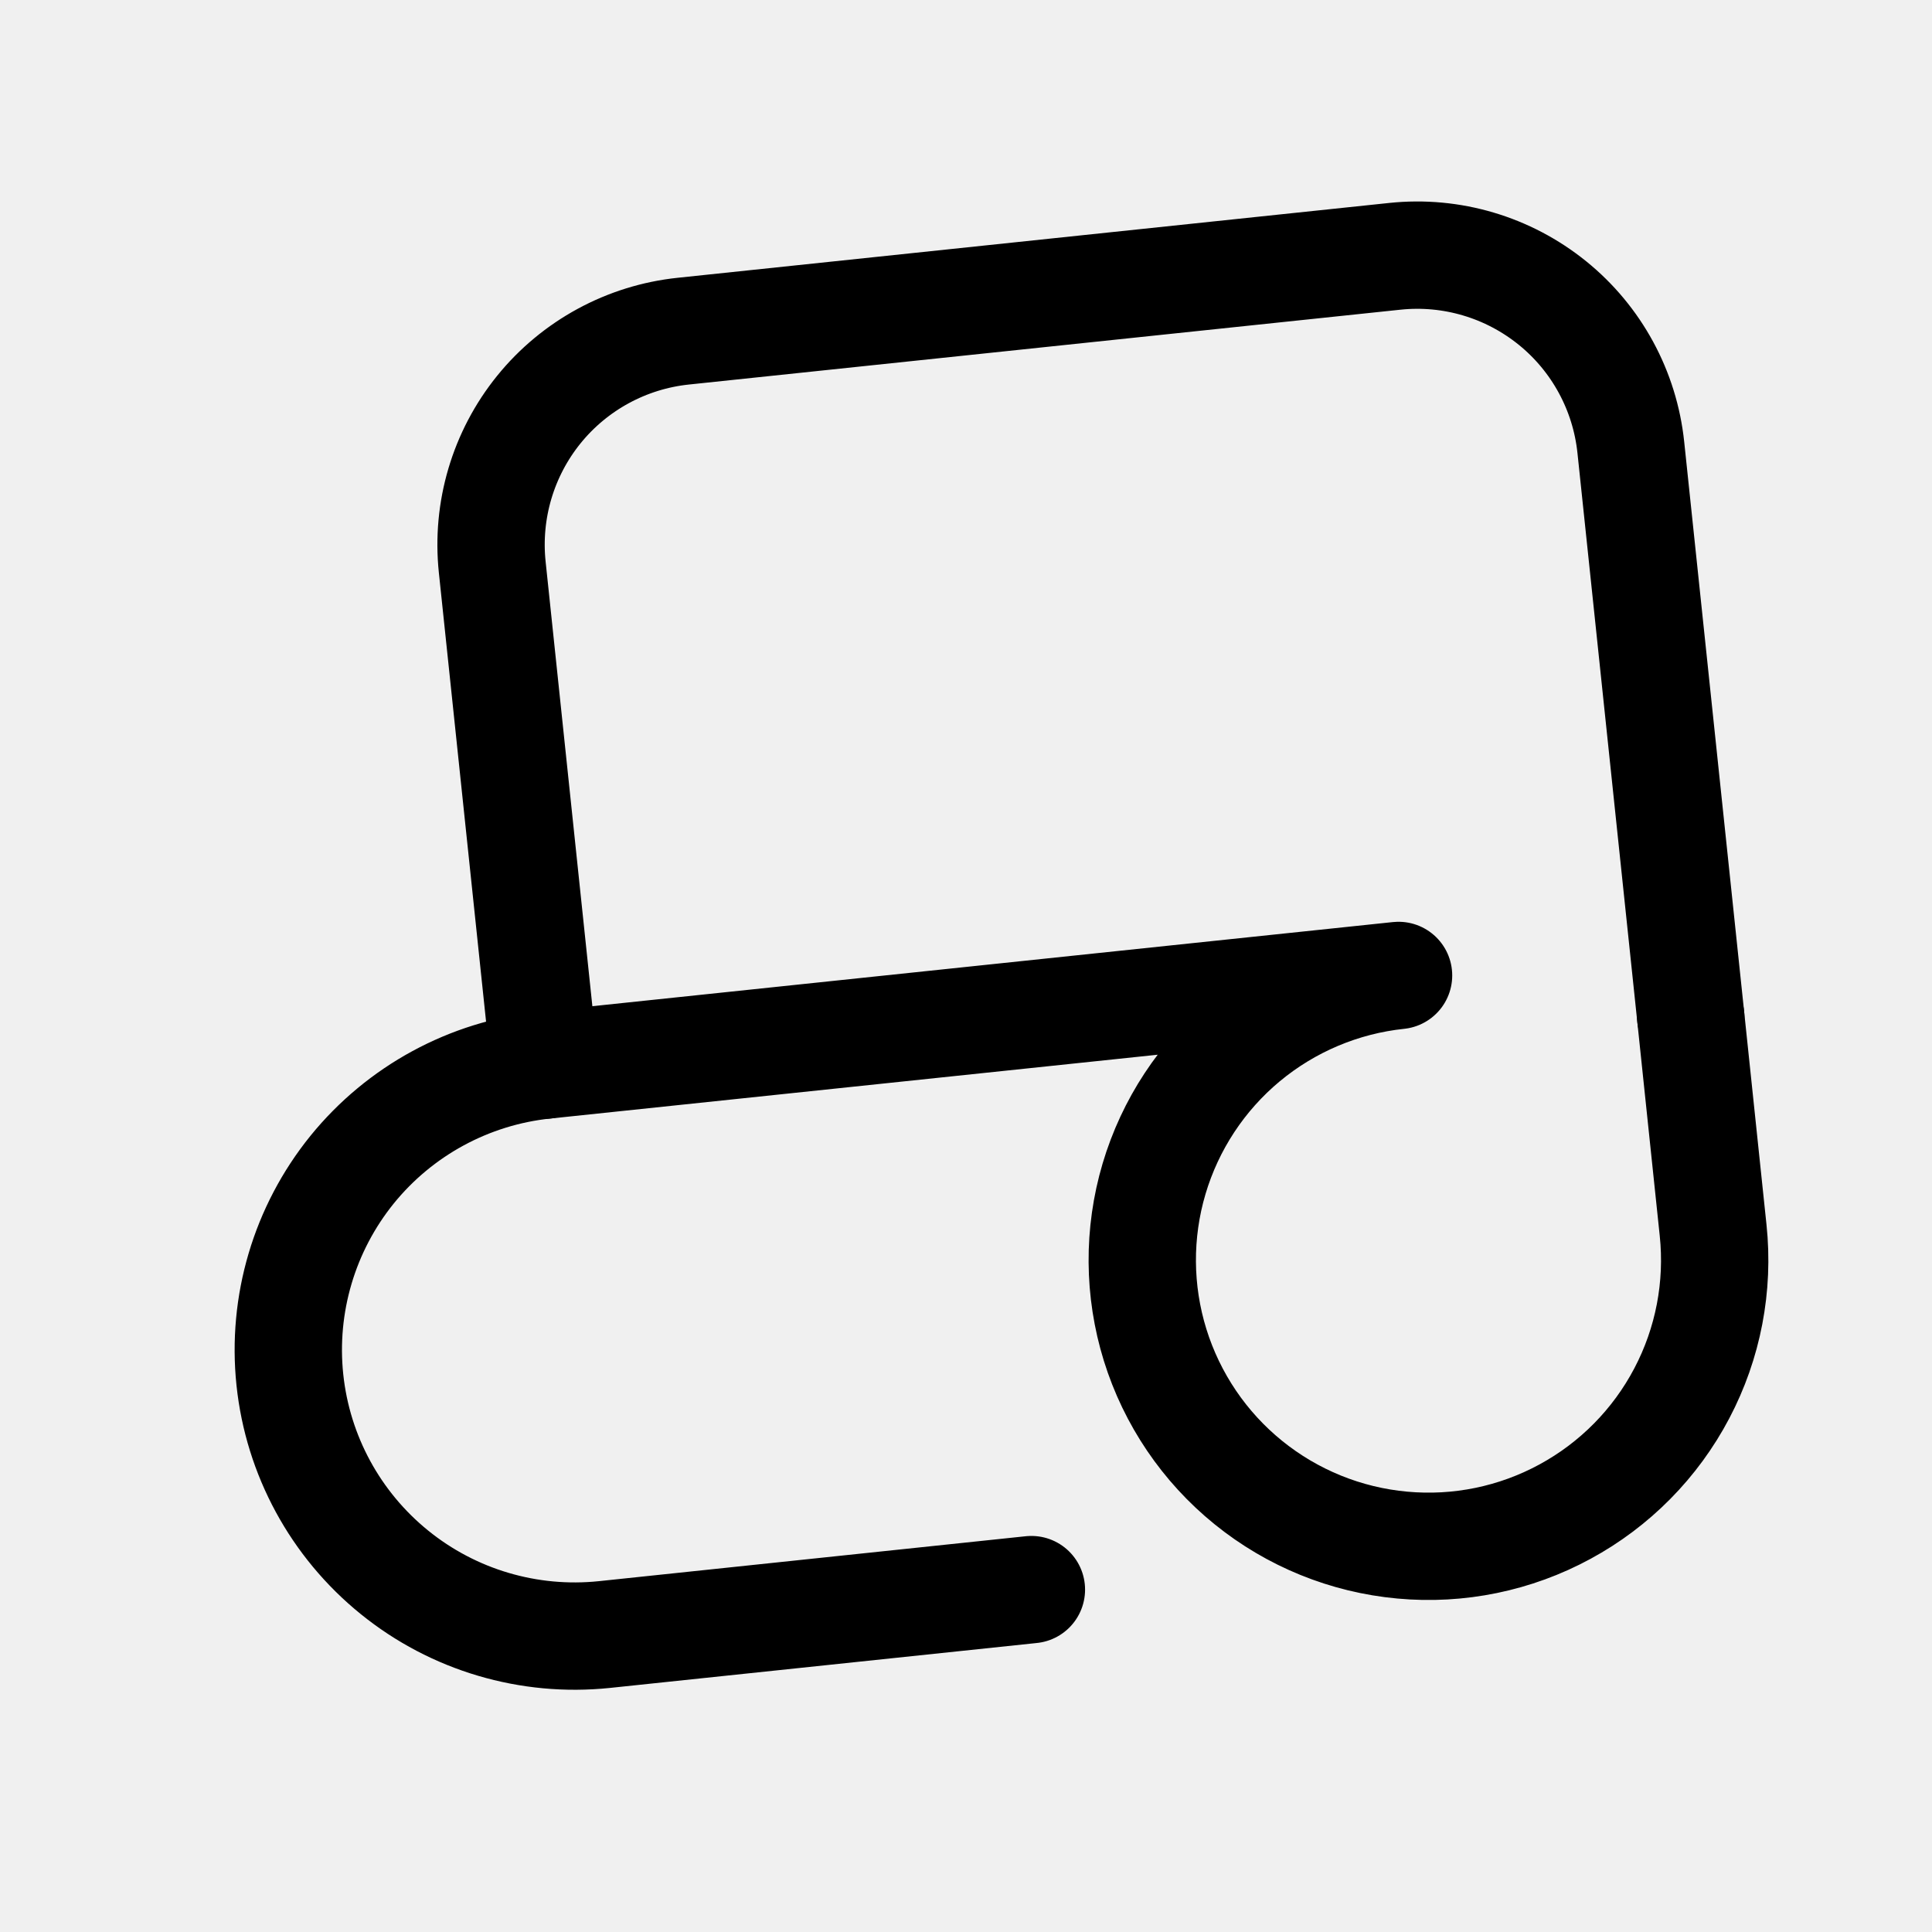
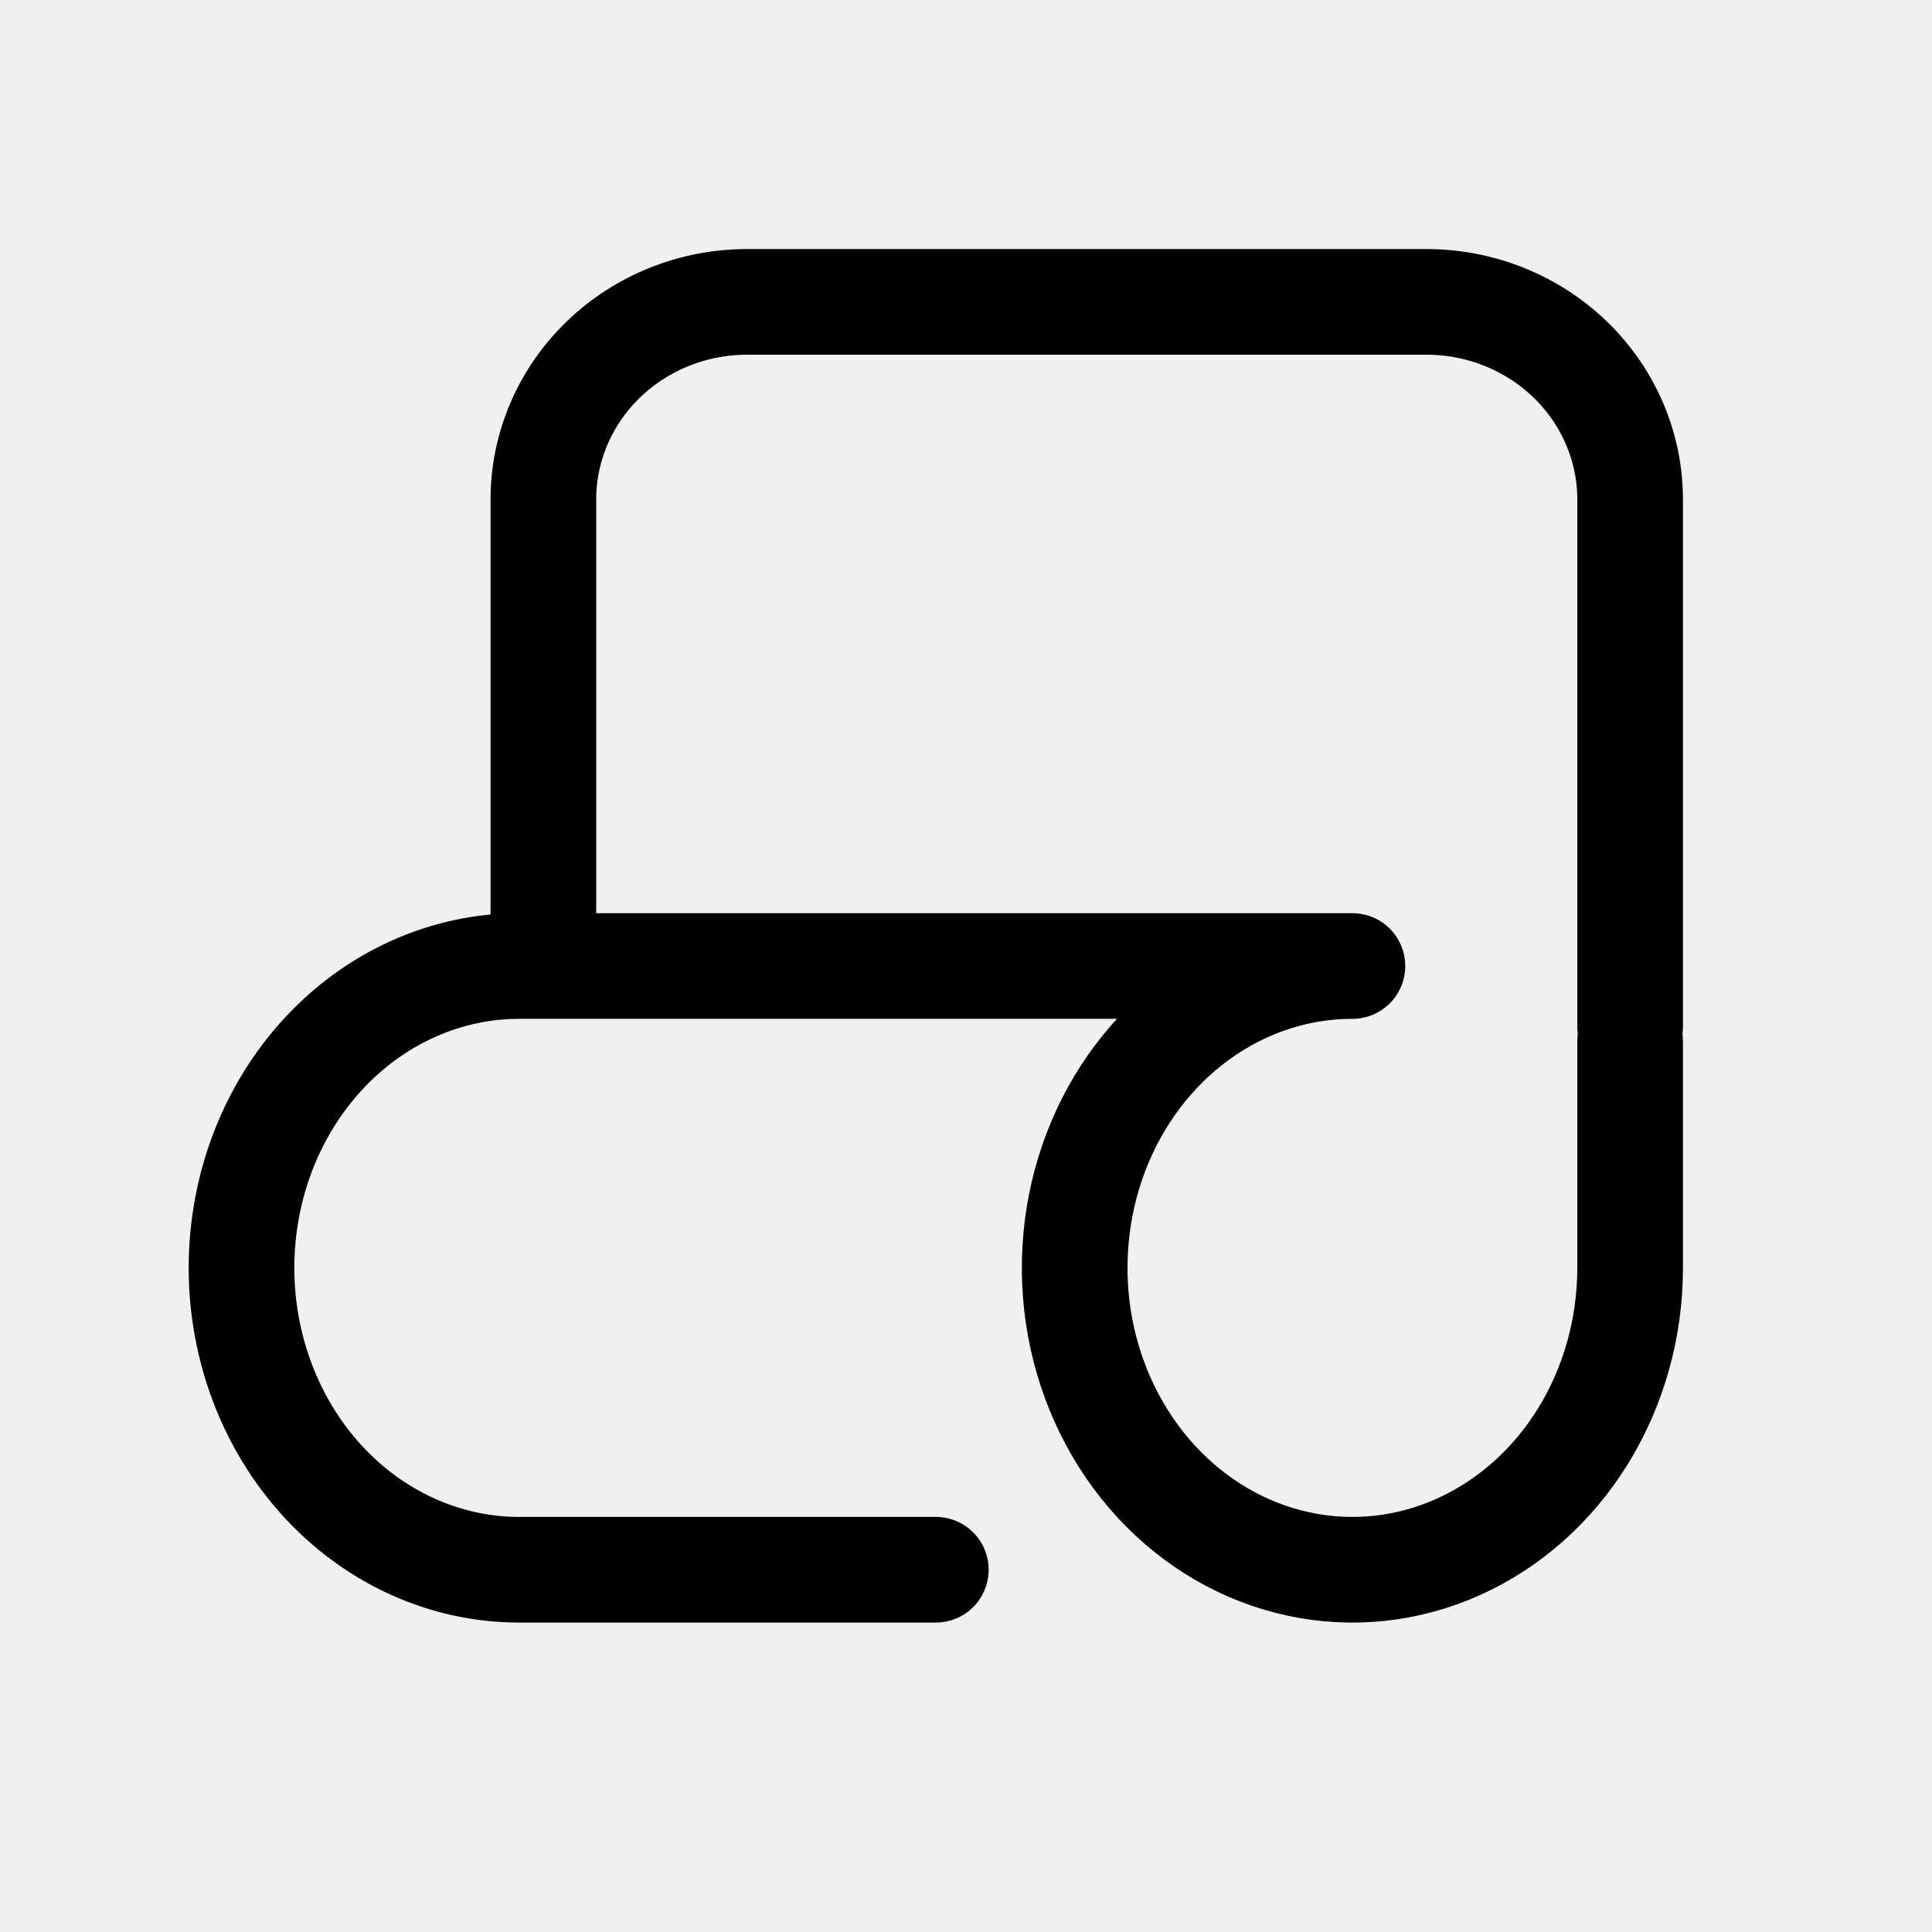
- <svg xmlns="http://www.w3.org/2000/svg" width="27" height="27" viewBox="0 0 27 27" fill="none">
-   <g clip-path="url(#clip0_21_952)">
-     <path d="M23.628 14.209L22.791 6.252C22.708 5.461 22.314 4.735 21.696 4.235C21.077 3.734 20.285 3.499 19.494 3.582L9.549 4.628C8.758 4.711 8.032 5.105 7.531 5.723C7.03 6.342 6.796 7.134 6.879 7.925L7.611 14.886" stroke="black" stroke-width="1.5" stroke-linecap="round" stroke-linejoin="round" />
-     <path d="M14.414 22.215L8.447 22.843C7.392 22.953 6.336 22.641 5.512 21.973C4.687 21.305 4.162 20.338 4.051 19.283C3.94 18.228 4.253 17.172 4.92 16.347C5.588 15.523 6.556 14.997 7.611 14.886L19.545 13.632C18.758 13.715 18.014 14.029 17.405 14.535C16.797 15.041 16.353 15.716 16.128 16.474C15.903 17.233 15.909 18.041 16.143 18.796C16.378 19.552 16.831 20.221 17.446 20.719C18.061 21.217 18.809 21.521 19.597 21.593C20.385 21.666 21.177 21.503 21.872 21.125C22.567 20.748 23.135 20.173 23.503 19.473C23.872 18.773 24.024 17.979 23.941 17.192L23.628 14.209" stroke="black" stroke-width="1.5" stroke-linecap="round" stroke-linejoin="round" />
-   </g>
-   <defs>
-     <clipPath id="clip0_21_952">
-       <rect width="24" height="24" fill="white" transform="translate(0.284668 2.58487) rotate(-6)" />
-     </clipPath>
-   </defs>
+ <svg xmlns="http://www.w3.org/2000/svg" width="32" height="32" viewBox="0 0 32 32" fill="none">
+   <path d="M27 17V8.273C27 7.405 26.644 6.572 26.012 5.959C25.379 5.345 24.52 5 23.625 5H12.375C11.48 5 10.621 5.345 9.989 5.959C9.356 6.572 9 7.405 9 8.273V15.909" stroke="black" stroke-width="1.75" stroke-linecap="round" stroke-linejoin="round" />
+   <path d="M15.5 26H8.6C7.38 26 6.21 25.473 5.347 24.535C4.485 23.598 4 22.326 4 21C4 19.674 4.485 18.402 5.347 17.465C6.21 16.527 7.38 16 8.6 16H22.4C21.49 16 20.601 16.293 19.844 16.843C19.088 17.392 18.498 18.173 18.15 19.087C17.802 20 17.711 21.006 17.888 21.975C18.066 22.945 18.504 23.836 19.147 24.535C19.791 25.235 20.61 25.711 21.503 25.904C22.395 26.097 23.32 25.998 24.16 25.619C25.001 25.241 25.719 24.6 26.225 23.778C26.73 22.956 27 21.989 27 21V17.25" stroke="black" stroke-width="1.75" stroke-linecap="round" stroke-linejoin="round" />
</svg>
